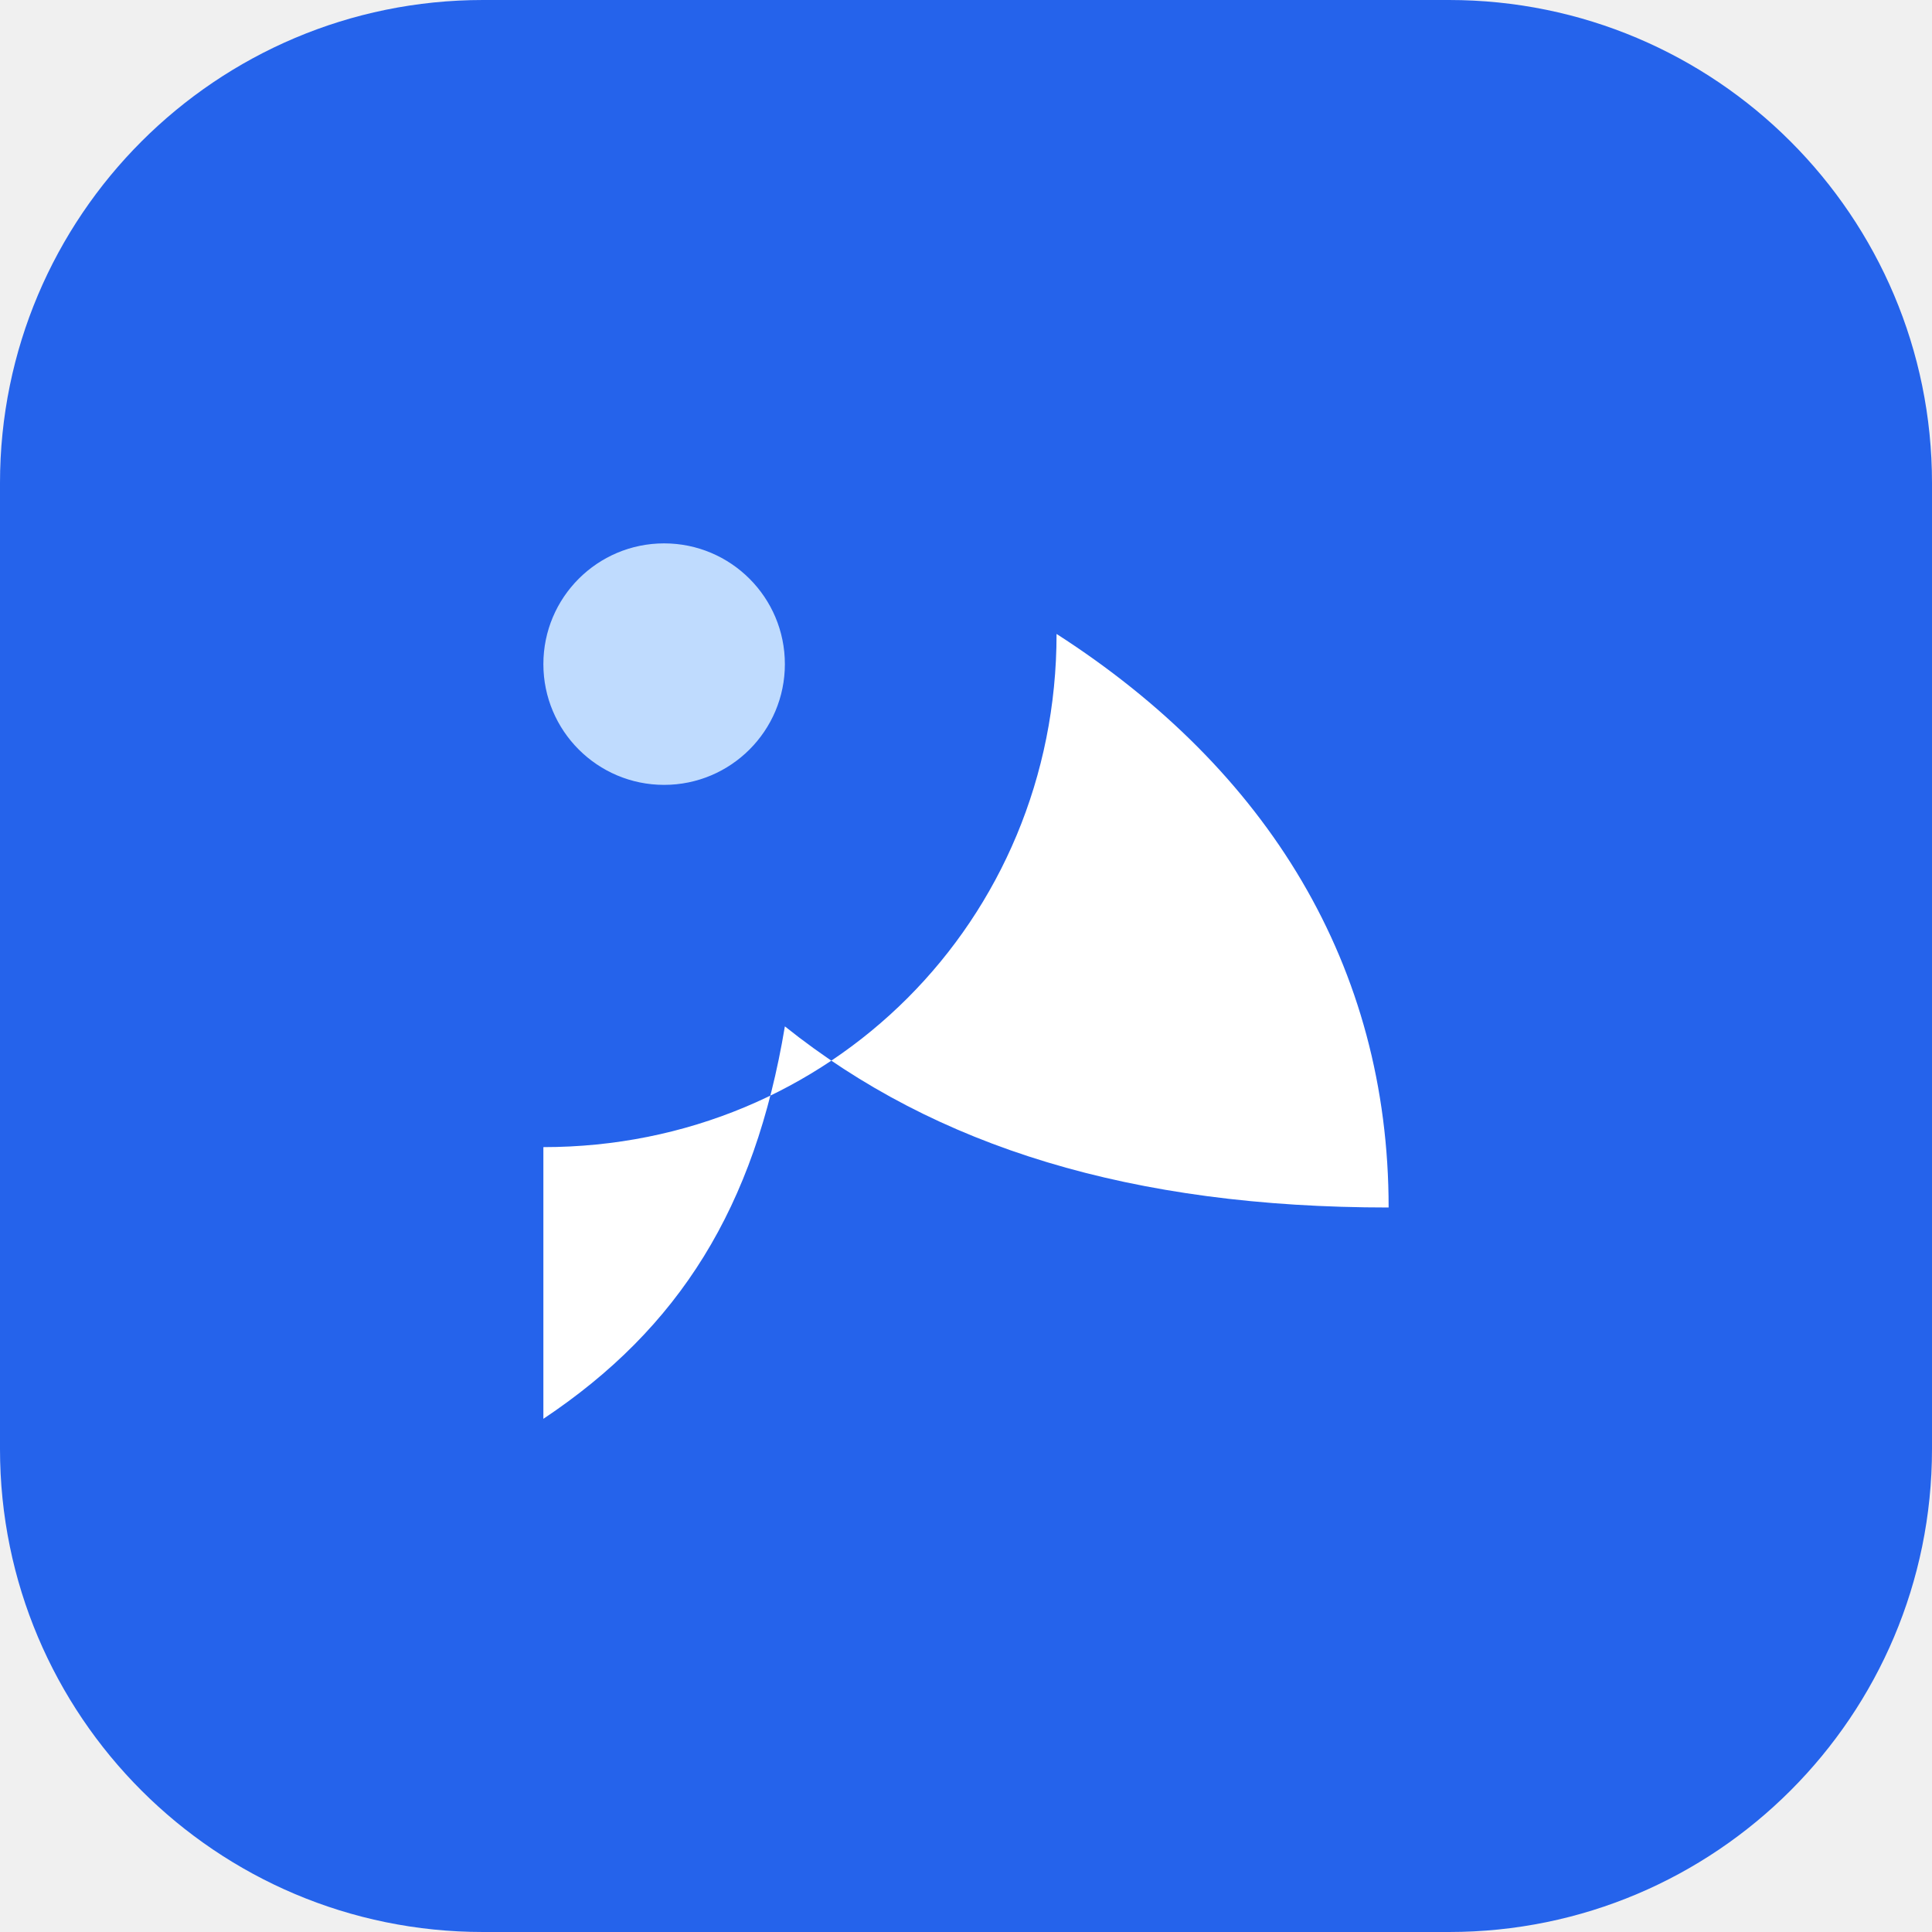
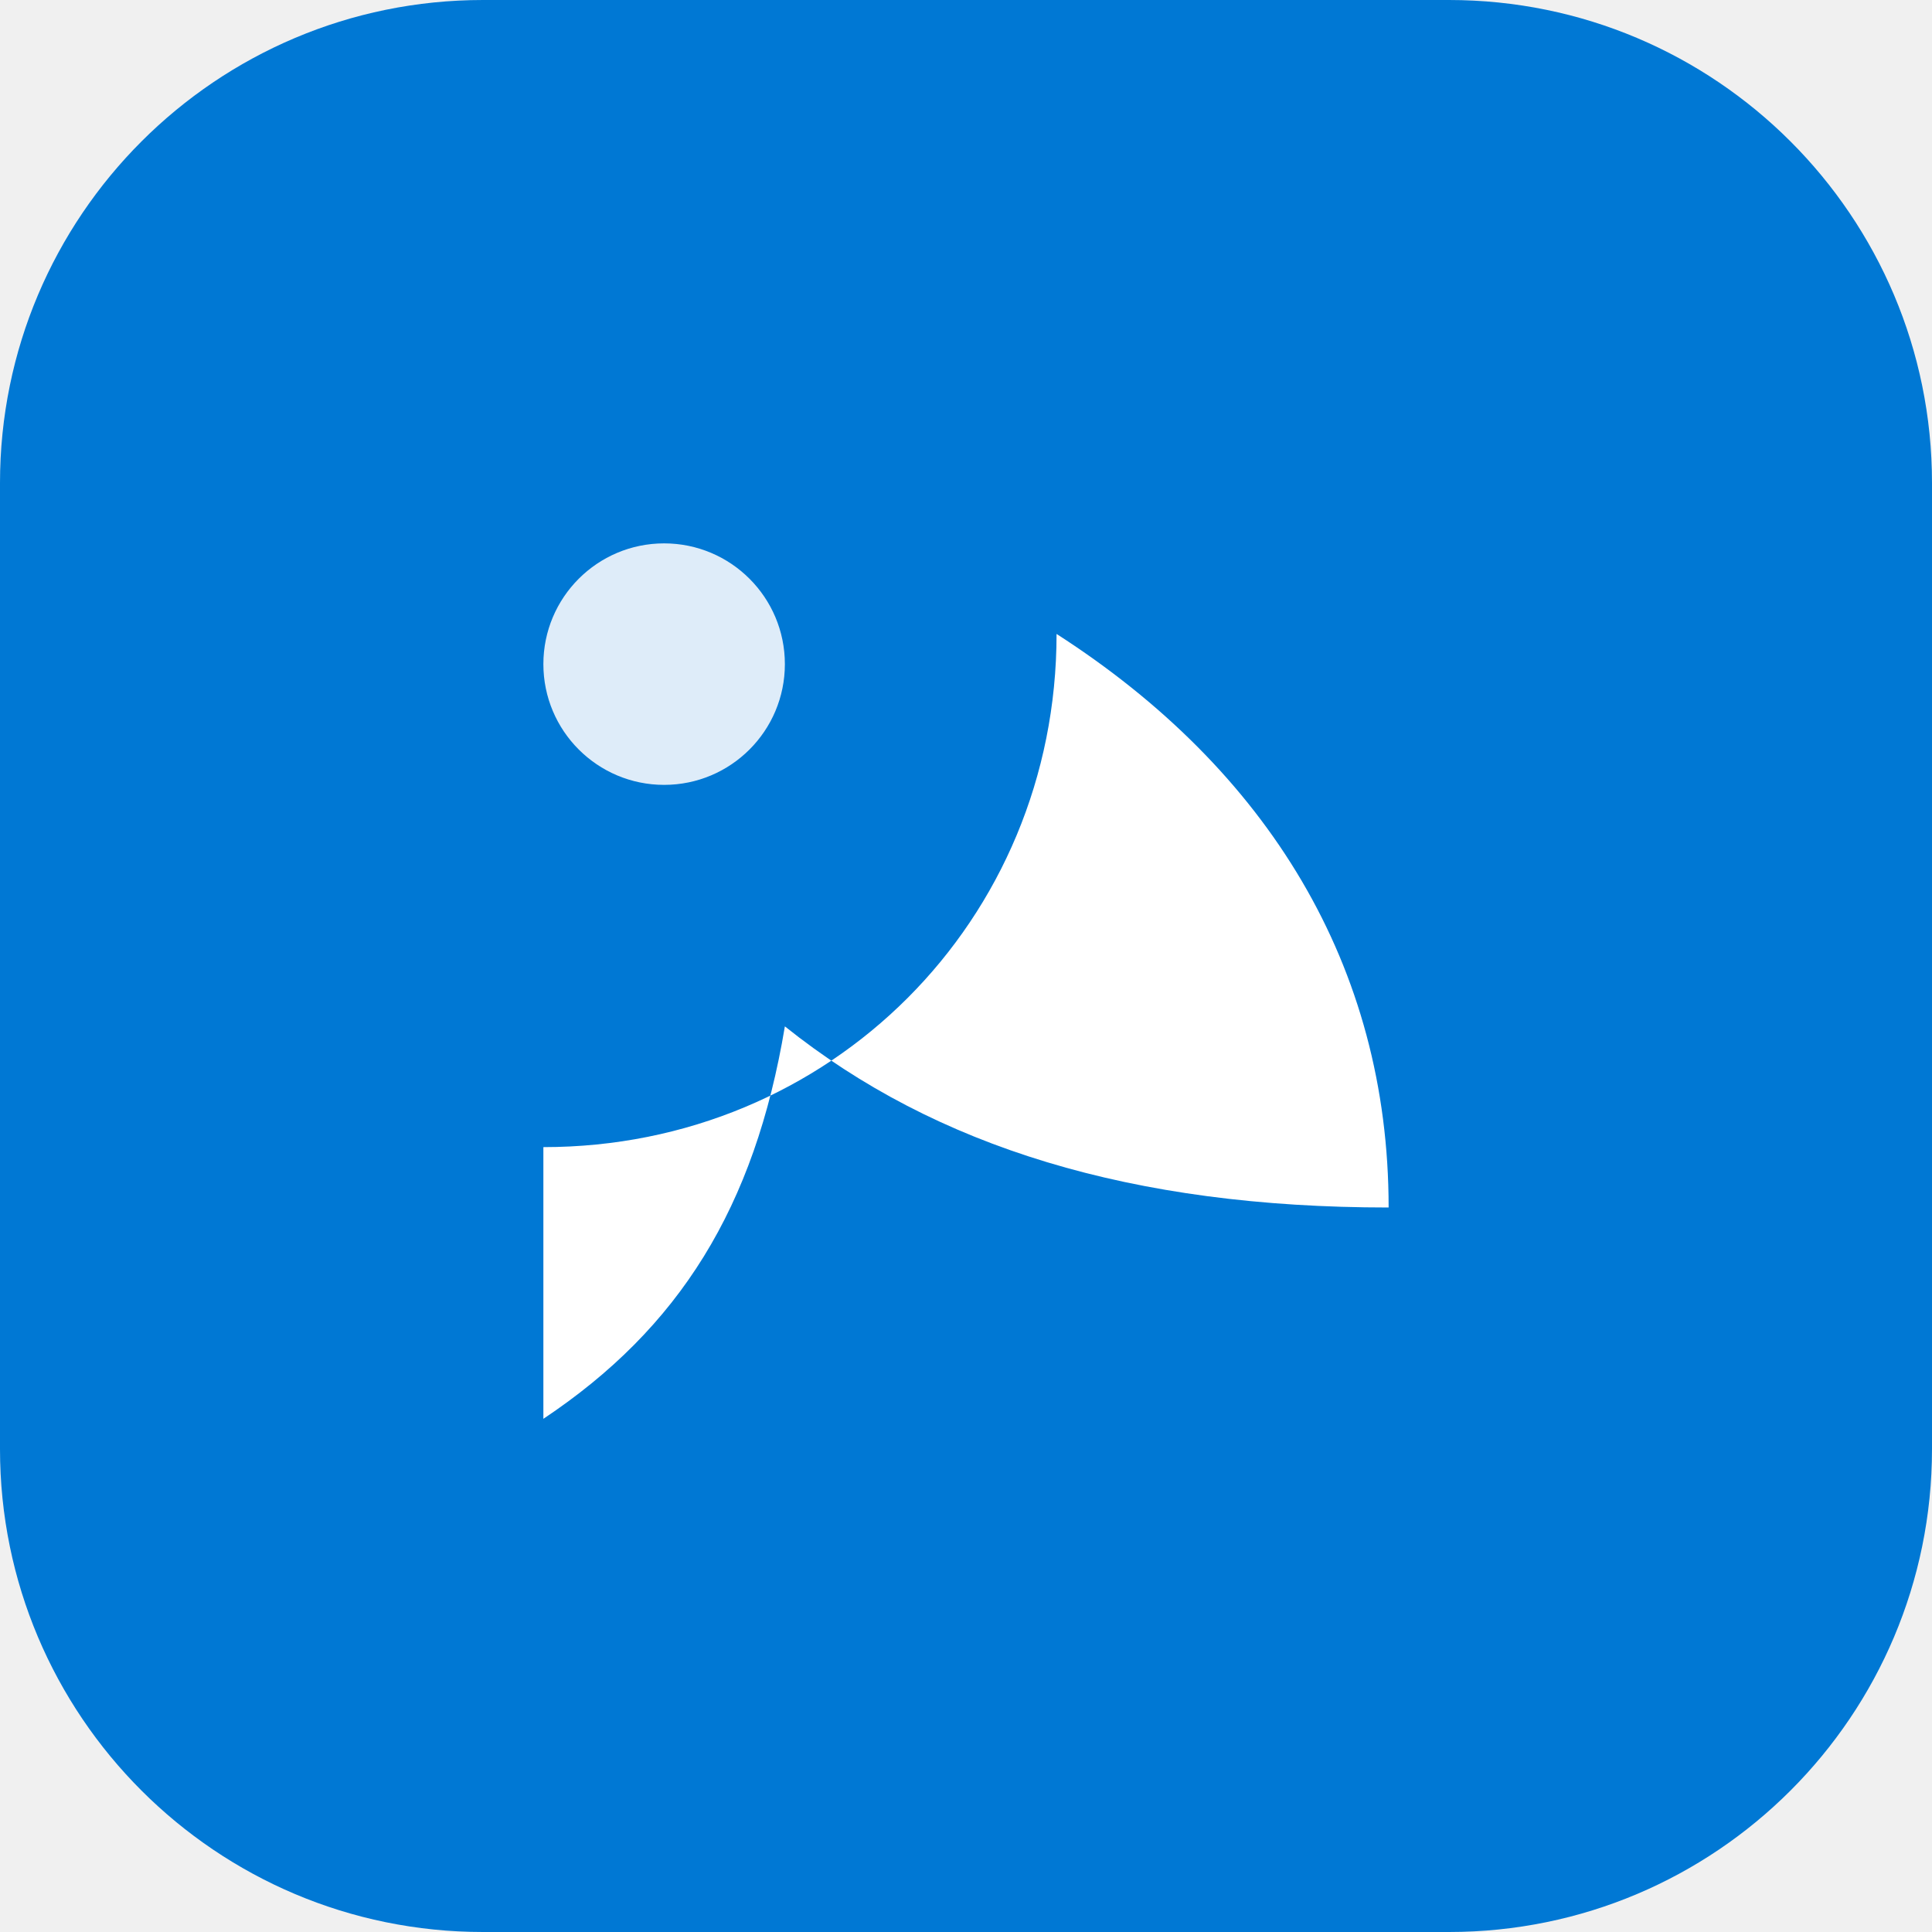
<svg xmlns="http://www.w3.org/2000/svg" viewBox="0 0 64 64">
-   <rect width="64" height="64" rx="16" fill="#2563eb" />
+   <rect width="64" height="64" rx="16" fill="#0078d4" />
  <path d="M18 38c9.5 0 17-7.5 17-17 7 4.5 11 11 11 19-8.5 0-15-2-20-6-1 6-3.5 10-8 13V38Z" fill="#fff" />
-   <circle cx="22" cy="22" r="4" fill="#bfdbfe" />
+   <circle cx="22" cy="22" r="4" fill="#deecf9" />
</svg>
